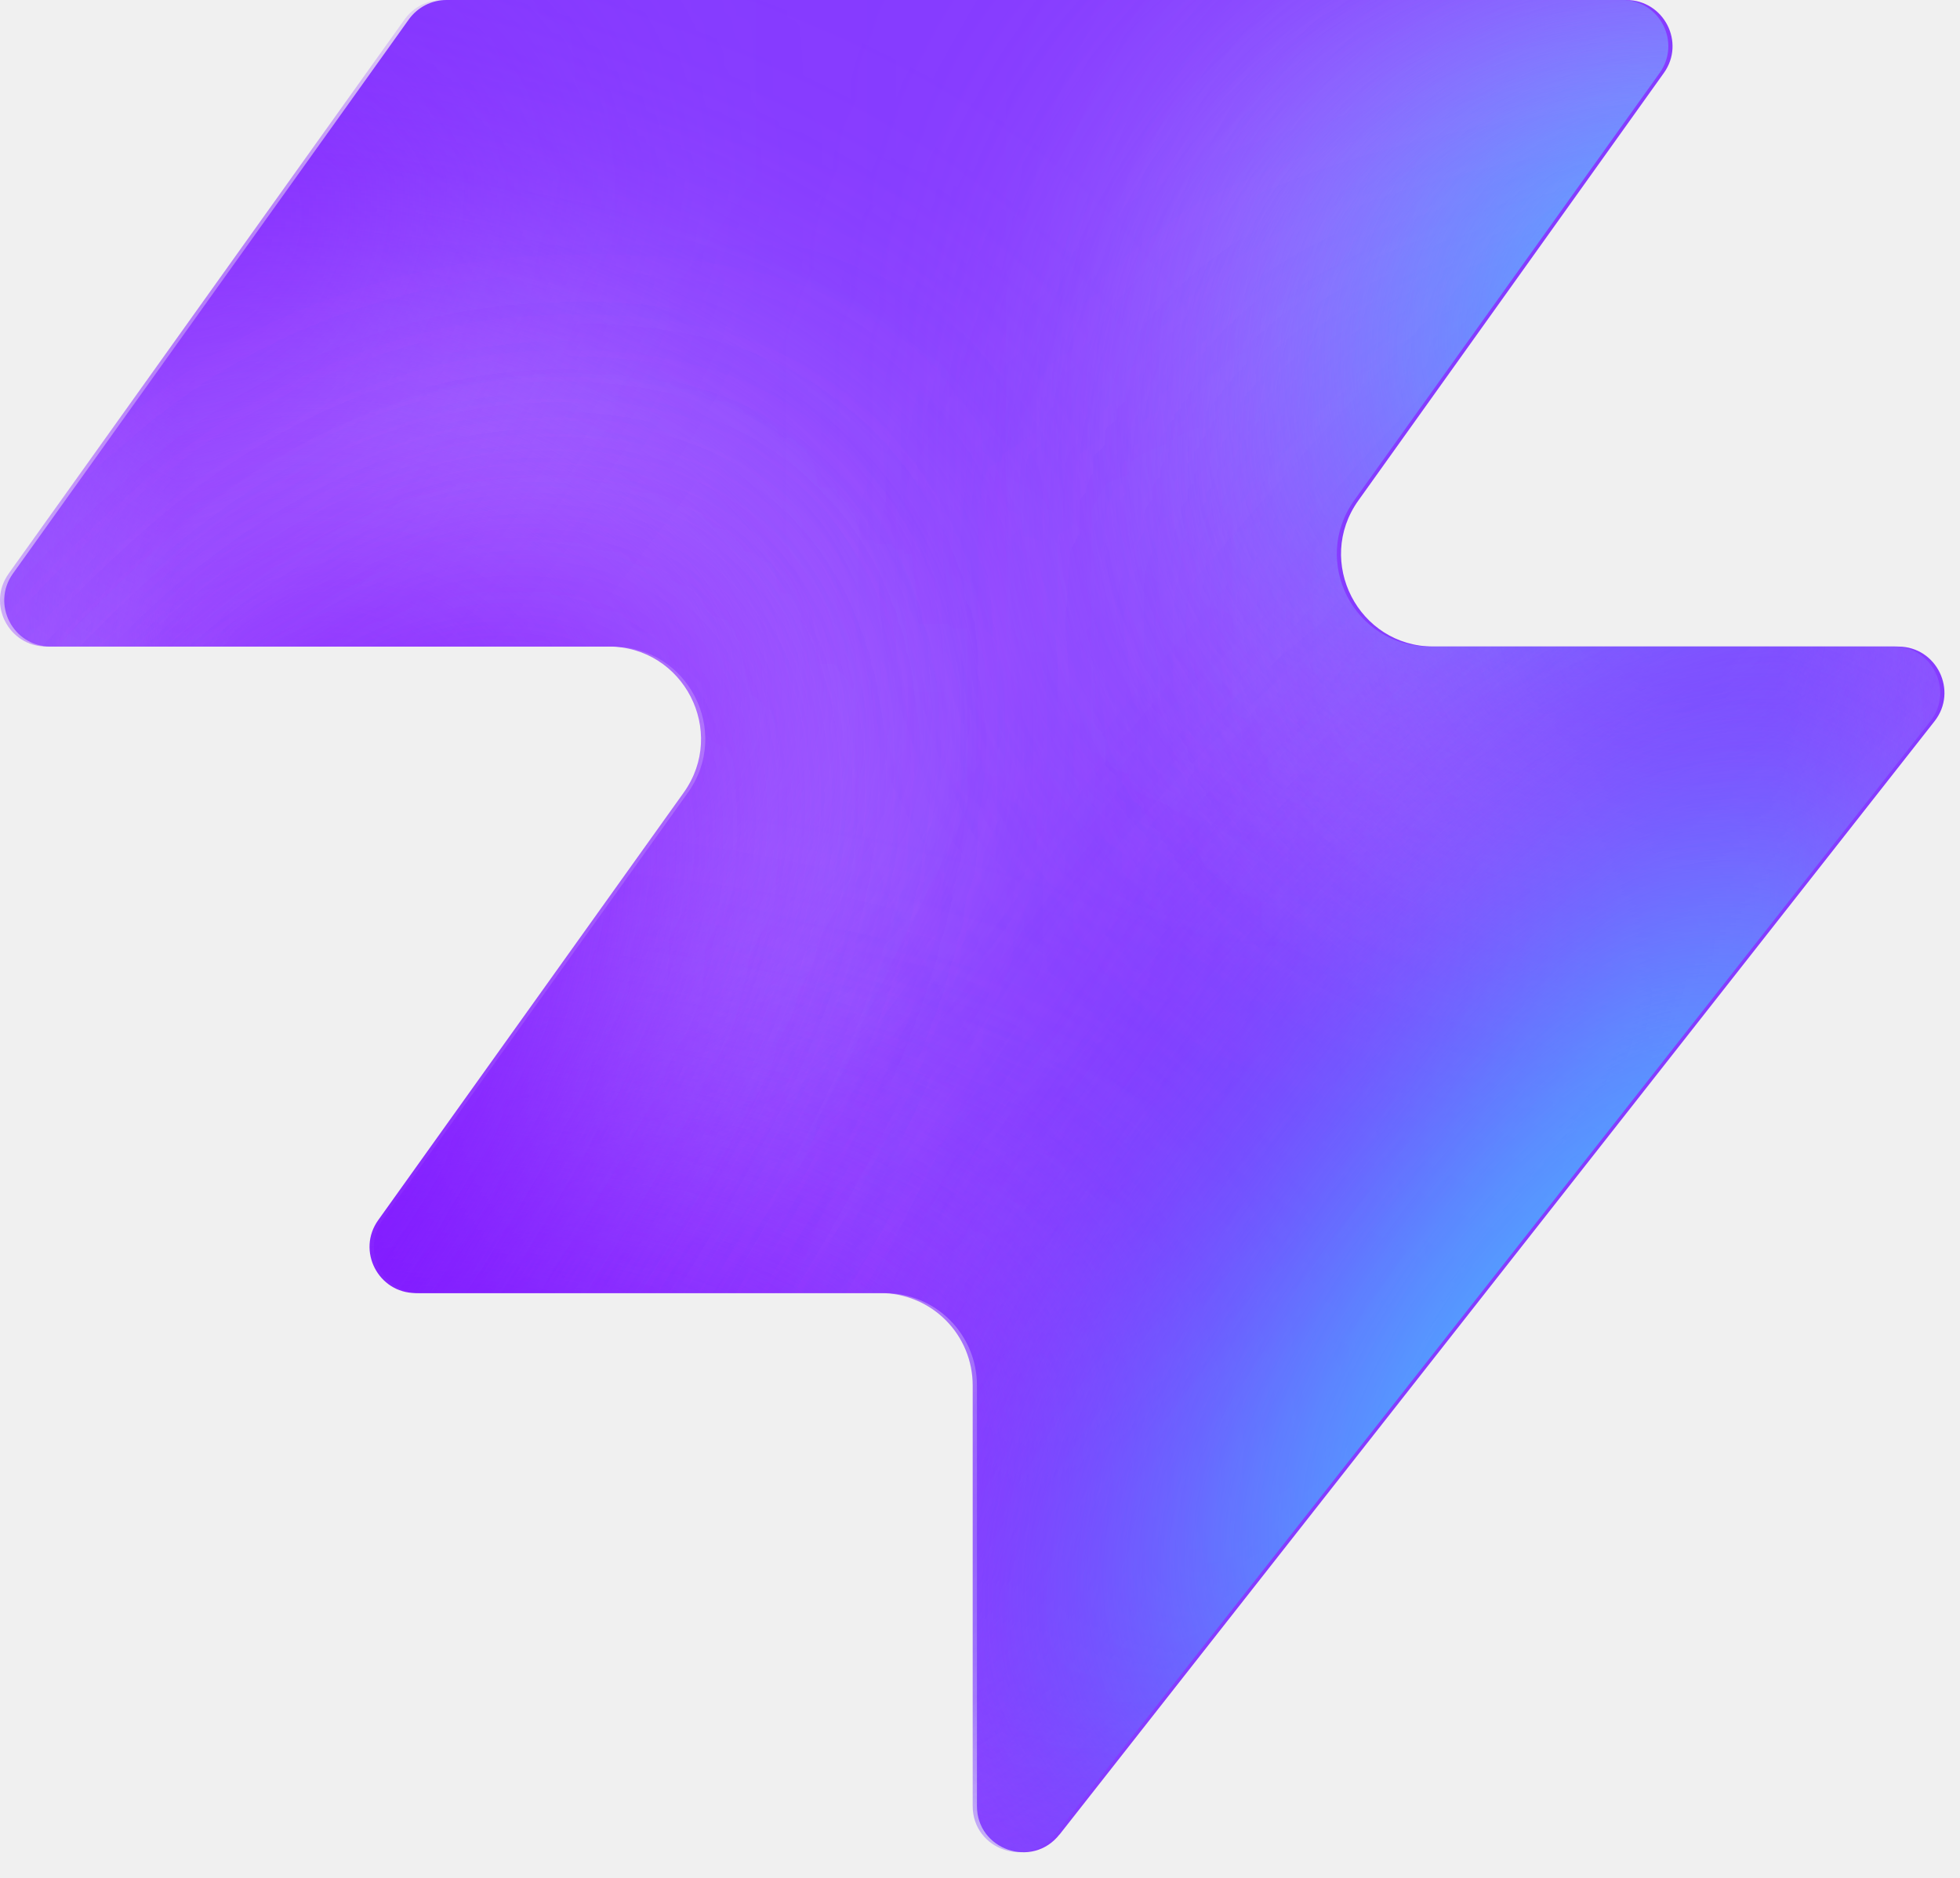
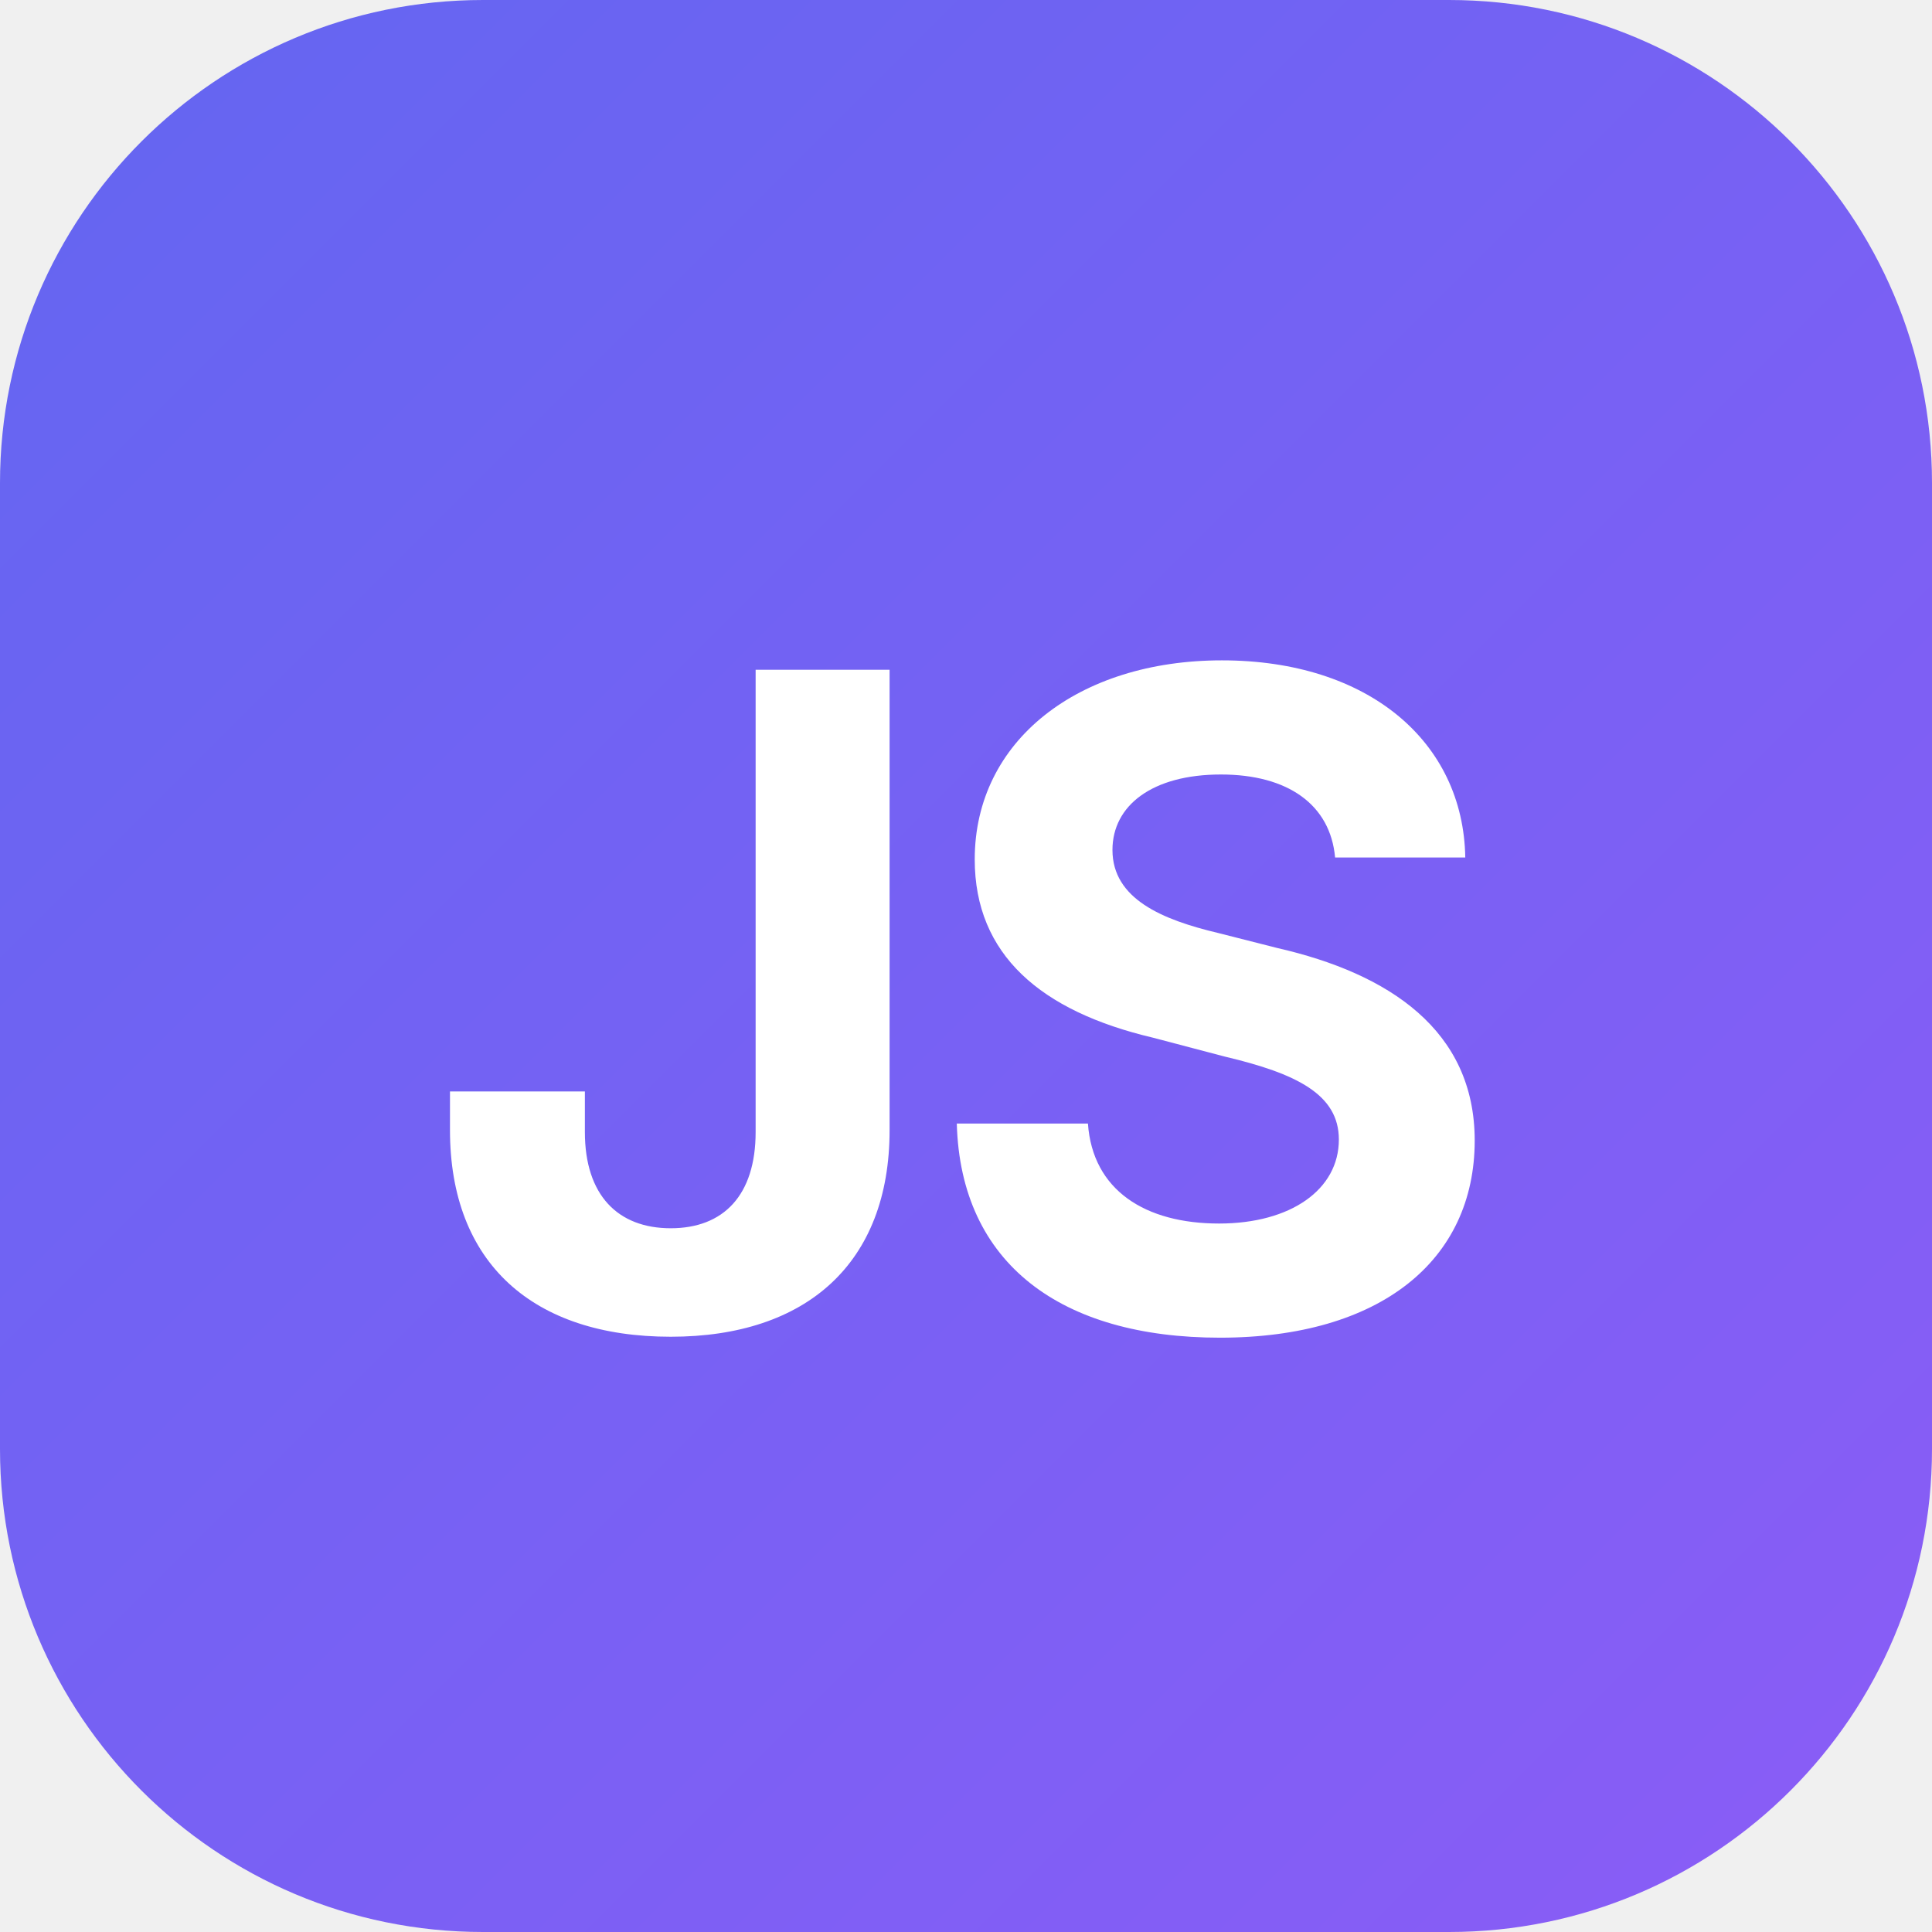
- <svg xmlns="http://www.w3.org/2000/svg" width="48" height="46" fill="none" viewBox="0 0 48 46">
-   <path fill="#863bff" d="M25.946 44.938c-.664.845-2.021.375-2.021-.698V33.937a2.26 2.26 0 0 0-2.262-2.262H10.287c-.92 0-1.456-1.04-.92-1.788l7.48-10.471c1.07-1.497 0-3.578-1.842-3.578H1.237c-.92 0-1.456-1.04-.92-1.788L10.013.474c.214-.297.556-.474.92-.474h28.894c.92 0 1.456 1.04.92 1.788l-7.48 10.471c-1.07 1.498 0 3.579 1.842 3.579h11.377c.943 0 1.473 1.088.89 1.83L25.947 44.94z" style="fill:#863bff;fill:color(display-p3 .525 .23 1);fill-opacity:1" />
-   <mask id="a" width="48" height="46" x="0" y="0" maskUnits="userSpaceOnUse" style="mask-type:alpha">
-     <path fill="#000" d="M25.842 44.938c-.664.844-2.021.375-2.021-.698V33.937a2.26 2.26 0 0 0-2.262-2.262H10.183c-.92 0-1.456-1.04-.92-1.788l7.48-10.471c1.07-1.498 0-3.579-1.842-3.579H1.133c-.92 0-1.456-1.04-.92-1.787L9.91.473c.214-.297.556-.474.92-.474h28.894c.92 0 1.456 1.04.92 1.788l-7.48 10.471c-1.07 1.498 0 3.578 1.842 3.578h11.377c.943 0 1.473 1.088.89 1.832L25.843 44.94z" style="fill:#000;fill-opacity:1" />
-   </mask>
-   <g mask="url(#a)">
-     <g filter="url(#b)">
-       <ellipse cx="5.508" cy="14.704" fill="#ede6ff" rx="5.508" ry="14.704" style="fill:#ede6ff;fill:color(display-p3 .927 .903 1);fill-opacity:1" transform="matrix(.00324 1 1 -.00324 -4.47 31.516)" />
-     </g>
-     <g filter="url(#c)">
-       <ellipse cx="10.399" cy="29.851" fill="#ede6ff" rx="10.399" ry="29.851" style="fill:#ede6ff;fill:color(display-p3 .927 .903 1);fill-opacity:1" transform="matrix(.00324 1 1 -.00324 -39.328 7.883)" />
-     </g>
-     <g filter="url(#d)">
-       <ellipse cx="5.508" cy="30.487" fill="#7e14ff" rx="5.508" ry="30.487" style="fill:#7e14ff;fill:color(display-p3 .492 .077 1);fill-opacity:1" transform="rotate(89.814 -25.913 -14.639)scale(1 -1)" />
-     </g>
-     <g filter="url(#e)">
-       <ellipse cx="5.508" cy="30.599" fill="#7e14ff" rx="5.508" ry="30.599" style="fill:#7e14ff;fill:color(display-p3 .492 .077 1);fill-opacity:1" transform="rotate(89.814 -32.644 -3.334)scale(1 -1)" />
-     </g>
-     <g filter="url(#f)">
-       <ellipse cx="5.508" cy="30.599" fill="#7e14ff" rx="5.508" ry="30.599" style="fill:#7e14ff;fill:color(display-p3 .492 .077 1);fill-opacity:1" transform="matrix(.00324 1 1 -.00324 -34.34 30.47)" />
-     </g>
-     <g filter="url(#g)">
-       <ellipse cx="14.072" cy="22.078" fill="#ede6ff" rx="14.072" ry="22.078" style="fill:#ede6ff;fill:color(display-p3 .927 .903 1);fill-opacity:1" transform="rotate(93.35 24.506 48.493)scale(-1 1)" />
-     </g>
-     <g filter="url(#h)">
-       <ellipse cx="3.47" cy="21.501" fill="#7e14ff" rx="3.47" ry="21.501" style="fill:#7e14ff;fill:color(display-p3 .492 .077 1);fill-opacity:1" transform="rotate(89.009 28.708 47.59)scale(-1 1)" />
-     </g>
-     <g filter="url(#i)">
-       <ellipse cx="3.47" cy="21.501" fill="#7e14ff" rx="3.47" ry="21.501" style="fill:#7e14ff;fill:color(display-p3 .492 .077 1);fill-opacity:1" transform="rotate(89.009 28.708 47.59)scale(-1 1)" />
-     </g>
-     <g filter="url(#j)">
-       <ellipse cx=".387" cy="8.972" fill="#7e14ff" rx="4.407" ry="29.108" style="fill:#7e14ff;fill:color(display-p3 .492 .077 1);fill-opacity:1" transform="rotate(39.51 .387 8.972)" />
-     </g>
-     <g filter="url(#k)">
-       <ellipse cx="47.523" cy="-6.092" fill="#7e14ff" rx="4.407" ry="29.108" style="fill:#7e14ff;fill:color(display-p3 .492 .077 1);fill-opacity:1" transform="rotate(37.892 47.523 -6.092)" />
-     </g>
-     <g filter="url(#l)">
-       <ellipse cx="41.412" cy="6.333" fill="#47bfff" rx="5.971" ry="9.665" style="fill:#47bfff;fill:color(display-p3 .28 .748 1);fill-opacity:1" transform="rotate(37.892 41.412 6.333)" />
-     </g>
-     <g filter="url(#m)">
-       <ellipse cx="-1.879" cy="38.332" fill="#7e14ff" rx="4.407" ry="29.108" style="fill:#7e14ff;fill:color(display-p3 .492 .077 1);fill-opacity:1" transform="rotate(37.892 -1.88 38.332)" />
-     </g>
-     <g filter="url(#n)">
-       <ellipse cx="-1.879" cy="38.332" fill="#7e14ff" rx="4.407" ry="29.108" style="fill:#7e14ff;fill:color(display-p3 .492 .077 1);fill-opacity:1" transform="rotate(37.892 -1.88 38.332)" />
-     </g>
-     <g filter="url(#o)">
-       <ellipse cx="35.651" cy="29.907" fill="#7e14ff" rx="4.407" ry="29.108" style="fill:#7e14ff;fill:color(display-p3 .492 .077 1);fill-opacity:1" transform="rotate(37.892 35.651 29.907)" />
-     </g>
-     <g filter="url(#p)">
-       <ellipse cx="38.418" cy="32.4" fill="#47bfff" rx="5.971" ry="15.297" style="fill:#47bfff;fill:color(display-p3 .28 .748 1);fill-opacity:1" transform="rotate(37.892 38.418 32.4)" />
-     </g>
-   </g>
+ <svg xmlns="http://www.w3.org/2000/svg" viewBox="0 0 32 32">
  <defs>
-     <filter id="b" width="60.045" height="41.654" x="-19.77" y="16.149" color-interpolation-filters="sRGB" filterUnits="userSpaceOnUse">
-       <feFlood flood-opacity="0" result="BackgroundImageFix" />
-       <feBlend in="SourceGraphic" in2="BackgroundImageFix" result="shape" />
-       <feGaussianBlur result="effect1_foregroundBlur_2002_17158" stdDeviation="7.659" />
-     </filter>
-     <filter id="c" width="90.34" height="51.437" x="-54.613" y="-7.533" color-interpolation-filters="sRGB" filterUnits="userSpaceOnUse">
-       <feFlood flood-opacity="0" result="BackgroundImageFix" />
-       <feBlend in="SourceGraphic" in2="BackgroundImageFix" result="shape" />
-       <feGaussianBlur result="effect1_foregroundBlur_2002_17158" stdDeviation="7.659" />
-     </filter>
-     <filter id="d" width="79.355" height="29.4" x="-49.64" y="2.03" color-interpolation-filters="sRGB" filterUnits="userSpaceOnUse">
-       <feFlood flood-opacity="0" result="BackgroundImageFix" />
-       <feBlend in="SourceGraphic" in2="BackgroundImageFix" result="shape" />
-       <feGaussianBlur result="effect1_foregroundBlur_2002_17158" stdDeviation="4.596" />
-     </filter>
-     <filter id="e" width="79.579" height="29.4" x="-45.045" y="20.029" color-interpolation-filters="sRGB" filterUnits="userSpaceOnUse">
-       <feFlood flood-opacity="0" result="BackgroundImageFix" />
-       <feBlend in="SourceGraphic" in2="BackgroundImageFix" result="shape" />
-       <feGaussianBlur result="effect1_foregroundBlur_2002_17158" stdDeviation="4.596" />
-     </filter>
-     <filter id="f" width="79.579" height="29.4" x="-43.513" y="21.178" color-interpolation-filters="sRGB" filterUnits="userSpaceOnUse">
-       <feFlood flood-opacity="0" result="BackgroundImageFix" />
-       <feBlend in="SourceGraphic" in2="BackgroundImageFix" result="shape" />
-       <feGaussianBlur result="effect1_foregroundBlur_2002_17158" stdDeviation="4.596" />
-     </filter>
-     <filter id="g" width="74.749" height="58.852" x="15.756" y="-17.901" color-interpolation-filters="sRGB" filterUnits="userSpaceOnUse">
-       <feFlood flood-opacity="0" result="BackgroundImageFix" />
-       <feBlend in="SourceGraphic" in2="BackgroundImageFix" result="shape" />
-       <feGaussianBlur result="effect1_foregroundBlur_2002_17158" stdDeviation="7.659" />
-     </filter>
-     <filter id="h" width="61.377" height="25.362" x="23.548" y="2.284" color-interpolation-filters="sRGB" filterUnits="userSpaceOnUse">
-       <feFlood flood-opacity="0" result="BackgroundImageFix" />
-       <feBlend in="SourceGraphic" in2="BackgroundImageFix" result="shape" />
-       <feGaussianBlur result="effect1_foregroundBlur_2002_17158" stdDeviation="4.596" />
-     </filter>
-     <filter id="i" width="61.377" height="25.362" x="23.548" y="2.284" color-interpolation-filters="sRGB" filterUnits="userSpaceOnUse">
-       <feFlood flood-opacity="0" result="BackgroundImageFix" />
-       <feBlend in="SourceGraphic" in2="BackgroundImageFix" result="shape" />
-       <feGaussianBlur result="effect1_foregroundBlur_2002_17158" stdDeviation="4.596" />
-     </filter>
-     <filter id="j" width="56.045" height="63.649" x="-27.636" y="-22.853" color-interpolation-filters="sRGB" filterUnits="userSpaceOnUse">
-       <feFlood flood-opacity="0" result="BackgroundImageFix" />
-       <feBlend in="SourceGraphic" in2="BackgroundImageFix" result="shape" />
-       <feGaussianBlur result="effect1_foregroundBlur_2002_17158" stdDeviation="4.596" />
-     </filter>
-     <filter id="k" width="54.814" height="64.646" x="20.116" y="-38.415" color-interpolation-filters="sRGB" filterUnits="userSpaceOnUse">
-       <feFlood flood-opacity="0" result="BackgroundImageFix" />
-       <feBlend in="SourceGraphic" in2="BackgroundImageFix" result="shape" />
-       <feGaussianBlur result="effect1_foregroundBlur_2002_17158" stdDeviation="4.596" />
-     </filter>
-     <filter id="l" width="33.541" height="35.313" x="24.641" y="-11.323" color-interpolation-filters="sRGB" filterUnits="userSpaceOnUse">
-       <feFlood flood-opacity="0" result="BackgroundImageFix" />
-       <feBlend in="SourceGraphic" in2="BackgroundImageFix" result="shape" />
-       <feGaussianBlur result="effect1_foregroundBlur_2002_17158" stdDeviation="4.596" />
-     </filter>
-     <filter id="m" width="54.814" height="64.646" x="-29.286" y="6.009" color-interpolation-filters="sRGB" filterUnits="userSpaceOnUse">
-       <feFlood flood-opacity="0" result="BackgroundImageFix" />
-       <feBlend in="SourceGraphic" in2="BackgroundImageFix" result="shape" />
-       <feGaussianBlur result="effect1_foregroundBlur_2002_17158" stdDeviation="4.596" />
-     </filter>
-     <filter id="n" width="54.814" height="64.646" x="-29.286" y="6.009" color-interpolation-filters="sRGB" filterUnits="userSpaceOnUse">
-       <feFlood flood-opacity="0" result="BackgroundImageFix" />
-       <feBlend in="SourceGraphic" in2="BackgroundImageFix" result="shape" />
-       <feGaussianBlur result="effect1_foregroundBlur_2002_17158" stdDeviation="4.596" />
-     </filter>
-     <filter id="o" width="54.814" height="64.646" x="8.244" y="-2.416" color-interpolation-filters="sRGB" filterUnits="userSpaceOnUse">
-       <feFlood flood-opacity="0" result="BackgroundImageFix" />
-       <feBlend in="SourceGraphic" in2="BackgroundImageFix" result="shape" />
-       <feGaussianBlur result="effect1_foregroundBlur_2002_17158" stdDeviation="4.596" />
-     </filter>
-     <filter id="p" width="39.409" height="43.623" x="18.713" y="10.588" color-interpolation-filters="sRGB" filterUnits="userSpaceOnUse">
-       <feFlood flood-opacity="0" result="BackgroundImageFix" />
-       <feBlend in="SourceGraphic" in2="BackgroundImageFix" result="shape" />
-       <feGaussianBlur result="effect1_foregroundBlur_2002_17158" stdDeviation="4.596" />
-     </filter>
+     <linearGradient id="g" x1="0" y1="0" x2="1" y2="1">
+       <stop offset="0%" stop-color="#6366f1" />
+       <stop offset="100%" stop-color="#8b5cf6" />
+     </linearGradient>
  </defs>
+   <rect width="32" height="32" rx="8" fill="url(#g)" />
+   <text x="16" y="22" font-family="system-ui, -apple-system, sans-serif" font-size="15" font-weight="700" fill="white" text-anchor="middle" letter-spacing="-0.5">JS</text>
</svg>
